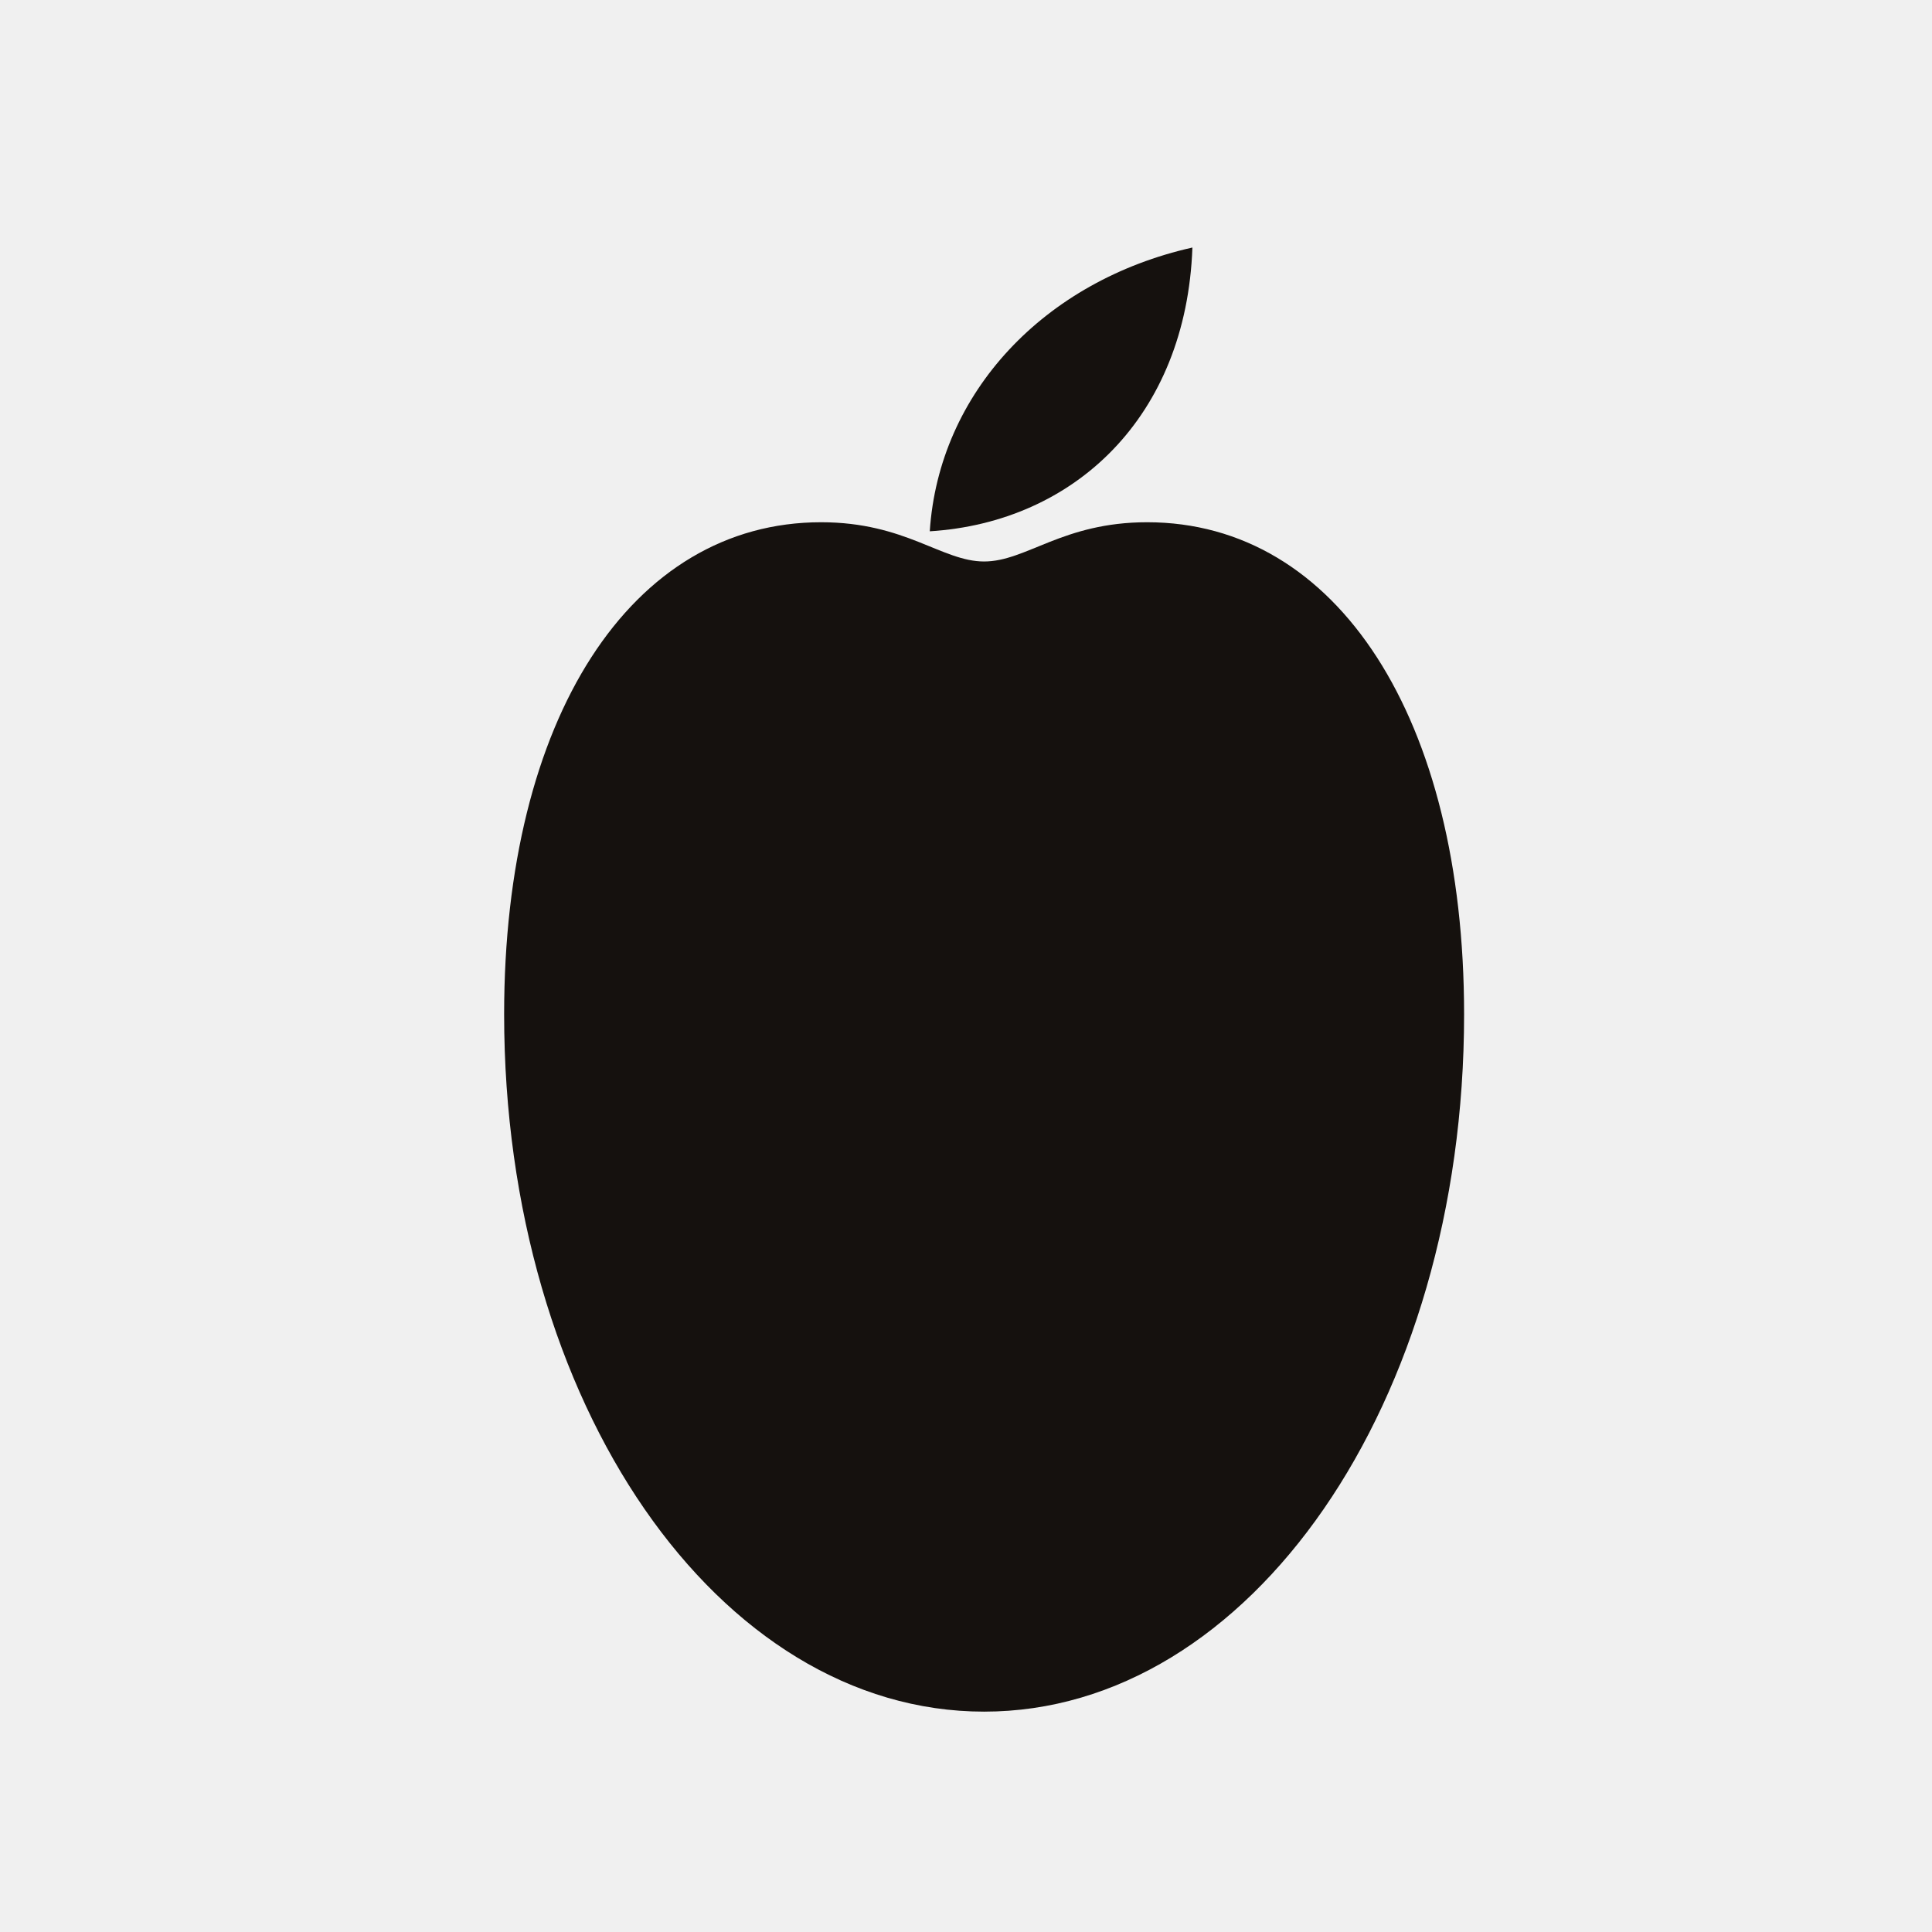
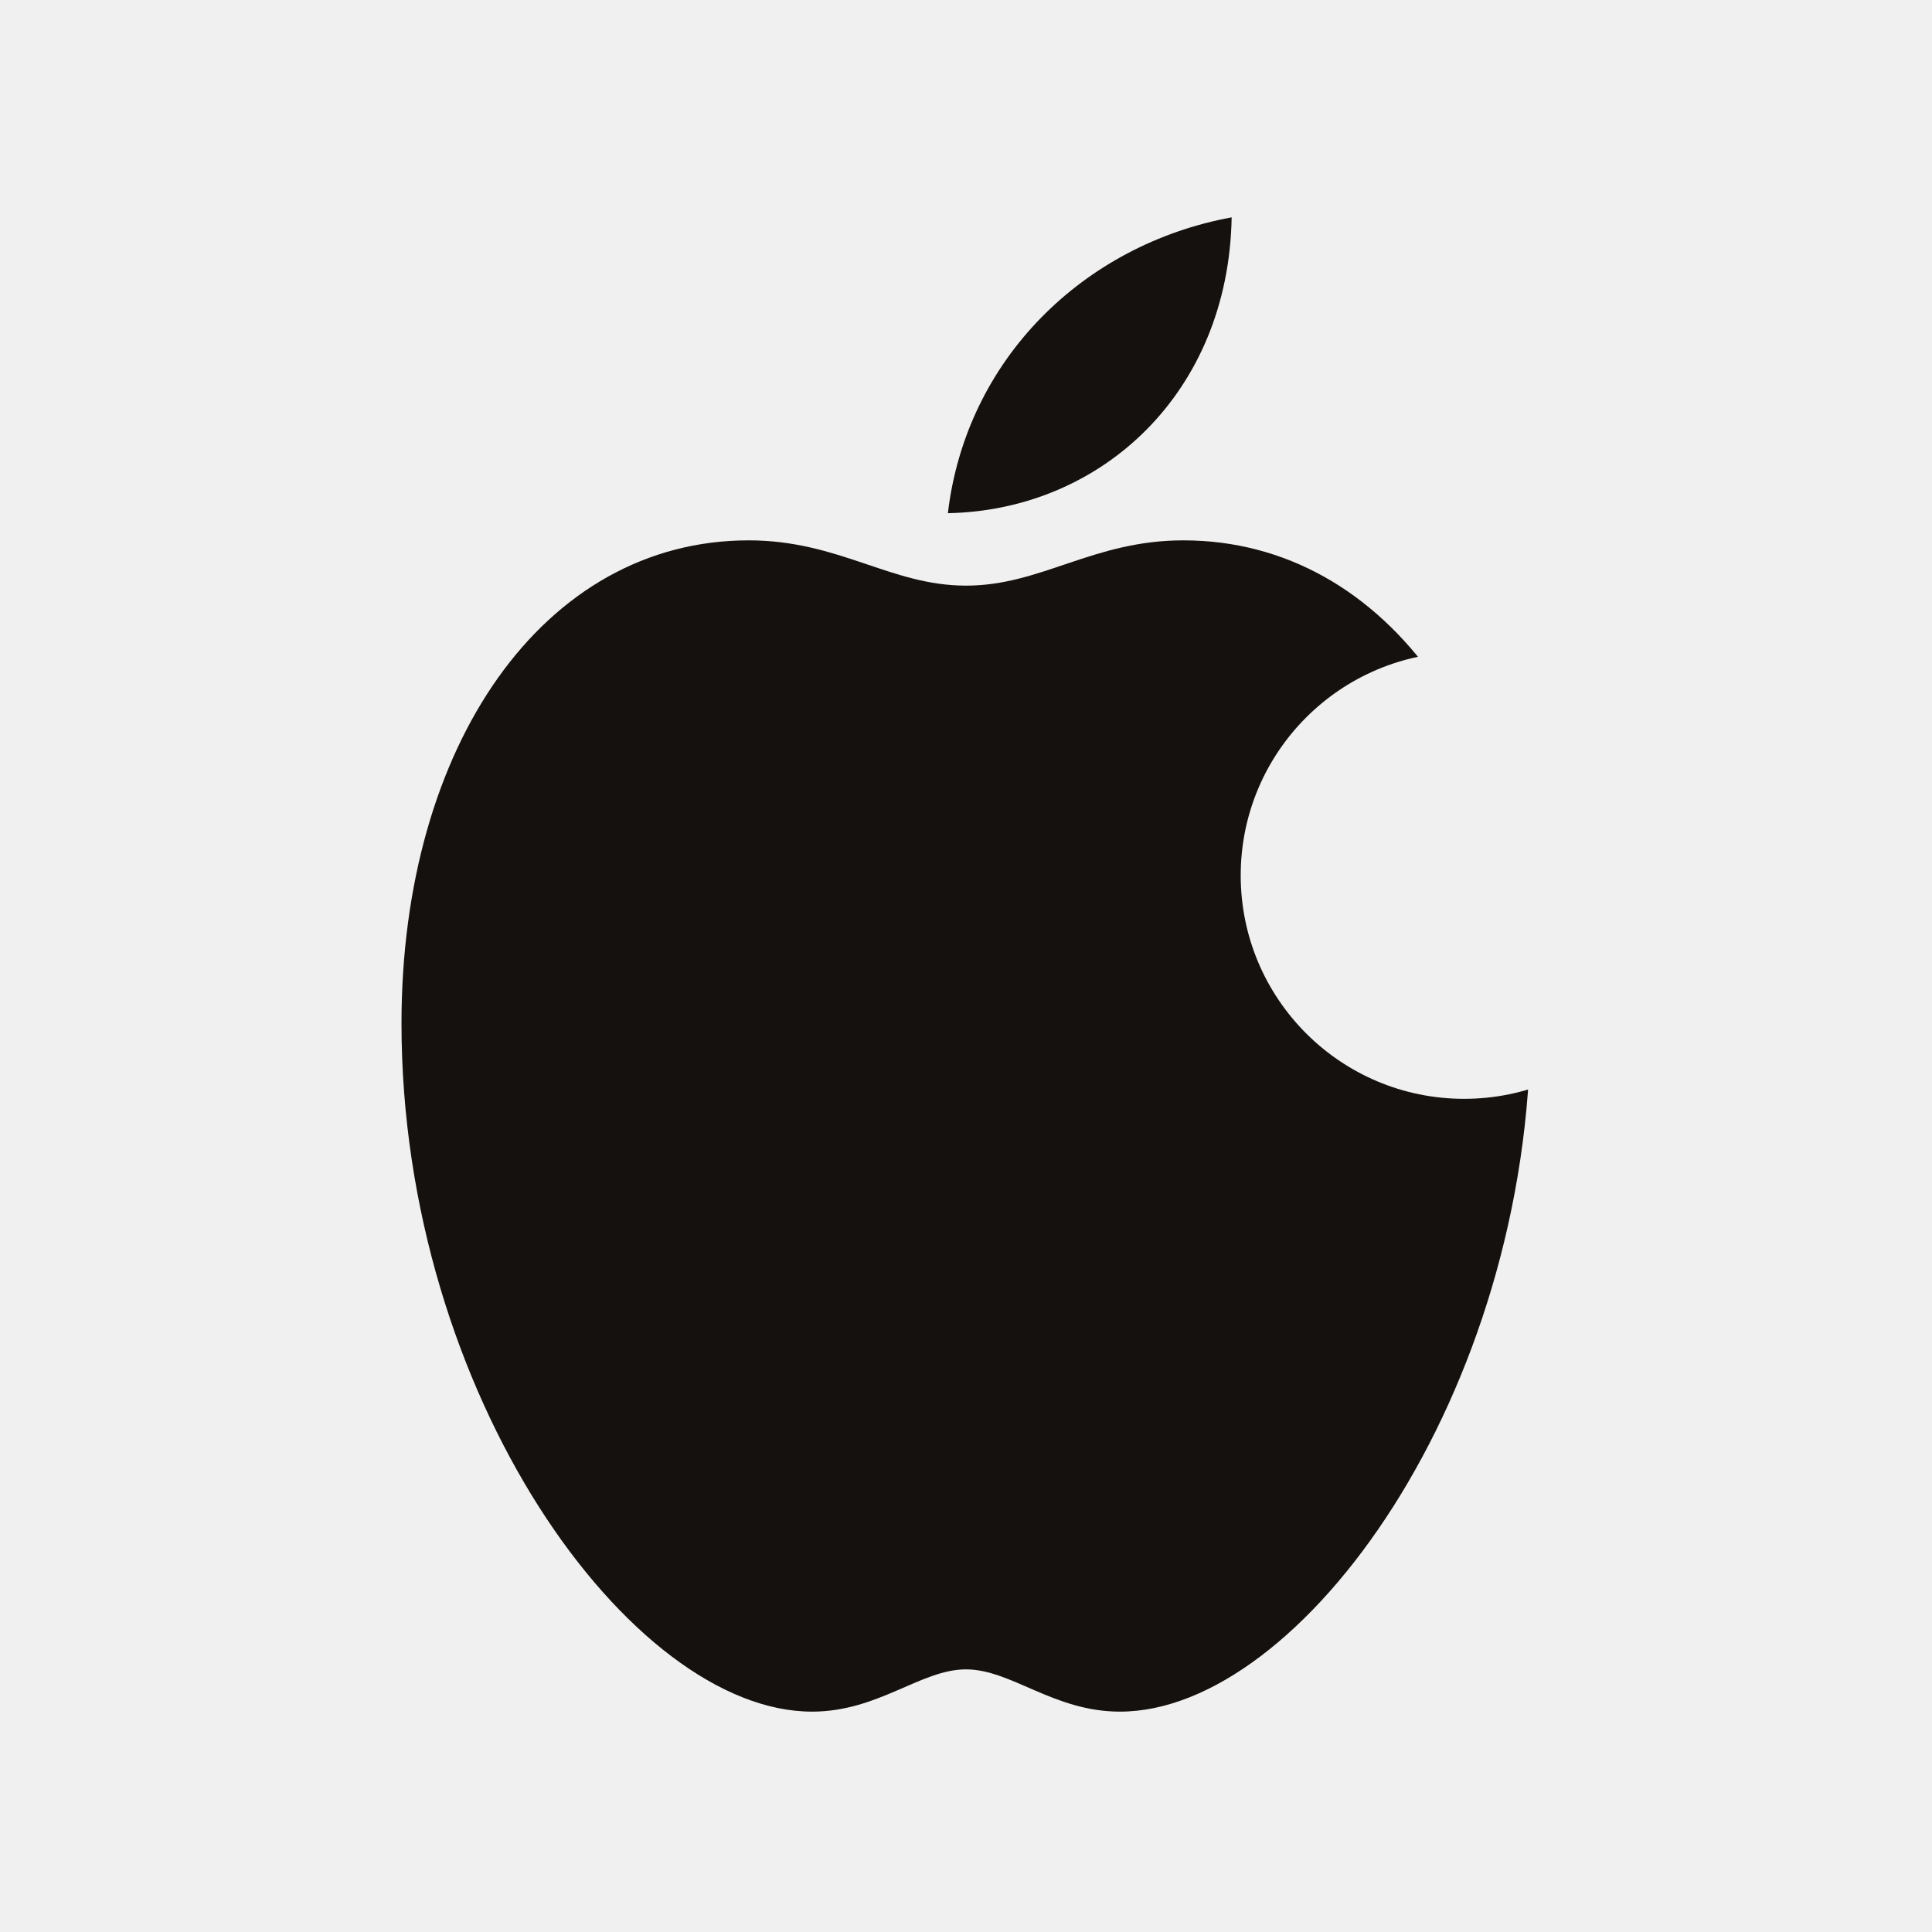
- <svg xmlns="http://www.w3.org/2000/svg" viewBox="0 0 64 64" role="img" aria-label="macOS apple icon">
-   <path fill="#15110e" d="M39.5 8.2c-4.9 1.1-8.4 4.8-8.7 9.4 4.8-.3 8.5-3.8 8.7-9.4Z" />
-   <path fill="#15110e" d="M48.5 33.6c0 12.9-7.1 23.1-15.9 23.1S16.7 46.5 16.7 33.6c0-9.8 4.2-16.3 10.5-16.3 2.8 0 4 1.3 5.4 1.3s2.6-1.3 5.4-1.3c6.3 0 10.5 6.5 10.5 16.3Z" />
+ <svg xmlns="http://www.w3.org/2000/svg" viewBox="0 0 64 64" role="img" aria-label="macOS icon">
+   <defs>
+     <mask id="bite">
+       <rect width="64" height="64" fill="white" />
+       <circle cx="48.5" cy="29" r="7.4" fill="black" />
+     </mask>
+   </defs>
+   <path fill="#15110e" d="M40.8 7.2c-4.9.9-8.8 4.7-9.4 9.8 5.1-.1 9.3-4 9.4-9.8Z" />
+   <path fill="#15110e" mask="url(#bite)" d="M32 19.4c-2.5 0-4.2-1.5-7.2-1.5-6.8 0-11.5 6.8-11.5 16 0 12.3 7.6 22.8 13.6 22.8 2.2 0 3.6-1.4 5.1-1.4s2.9 1.4 5.1 1.4c6 0 13.6-10.5 13.6-22.8 0-9.2-4.7-16-11.5-16-3 0-4.7 1.5-7.2 1.5Z" />
</svg>
